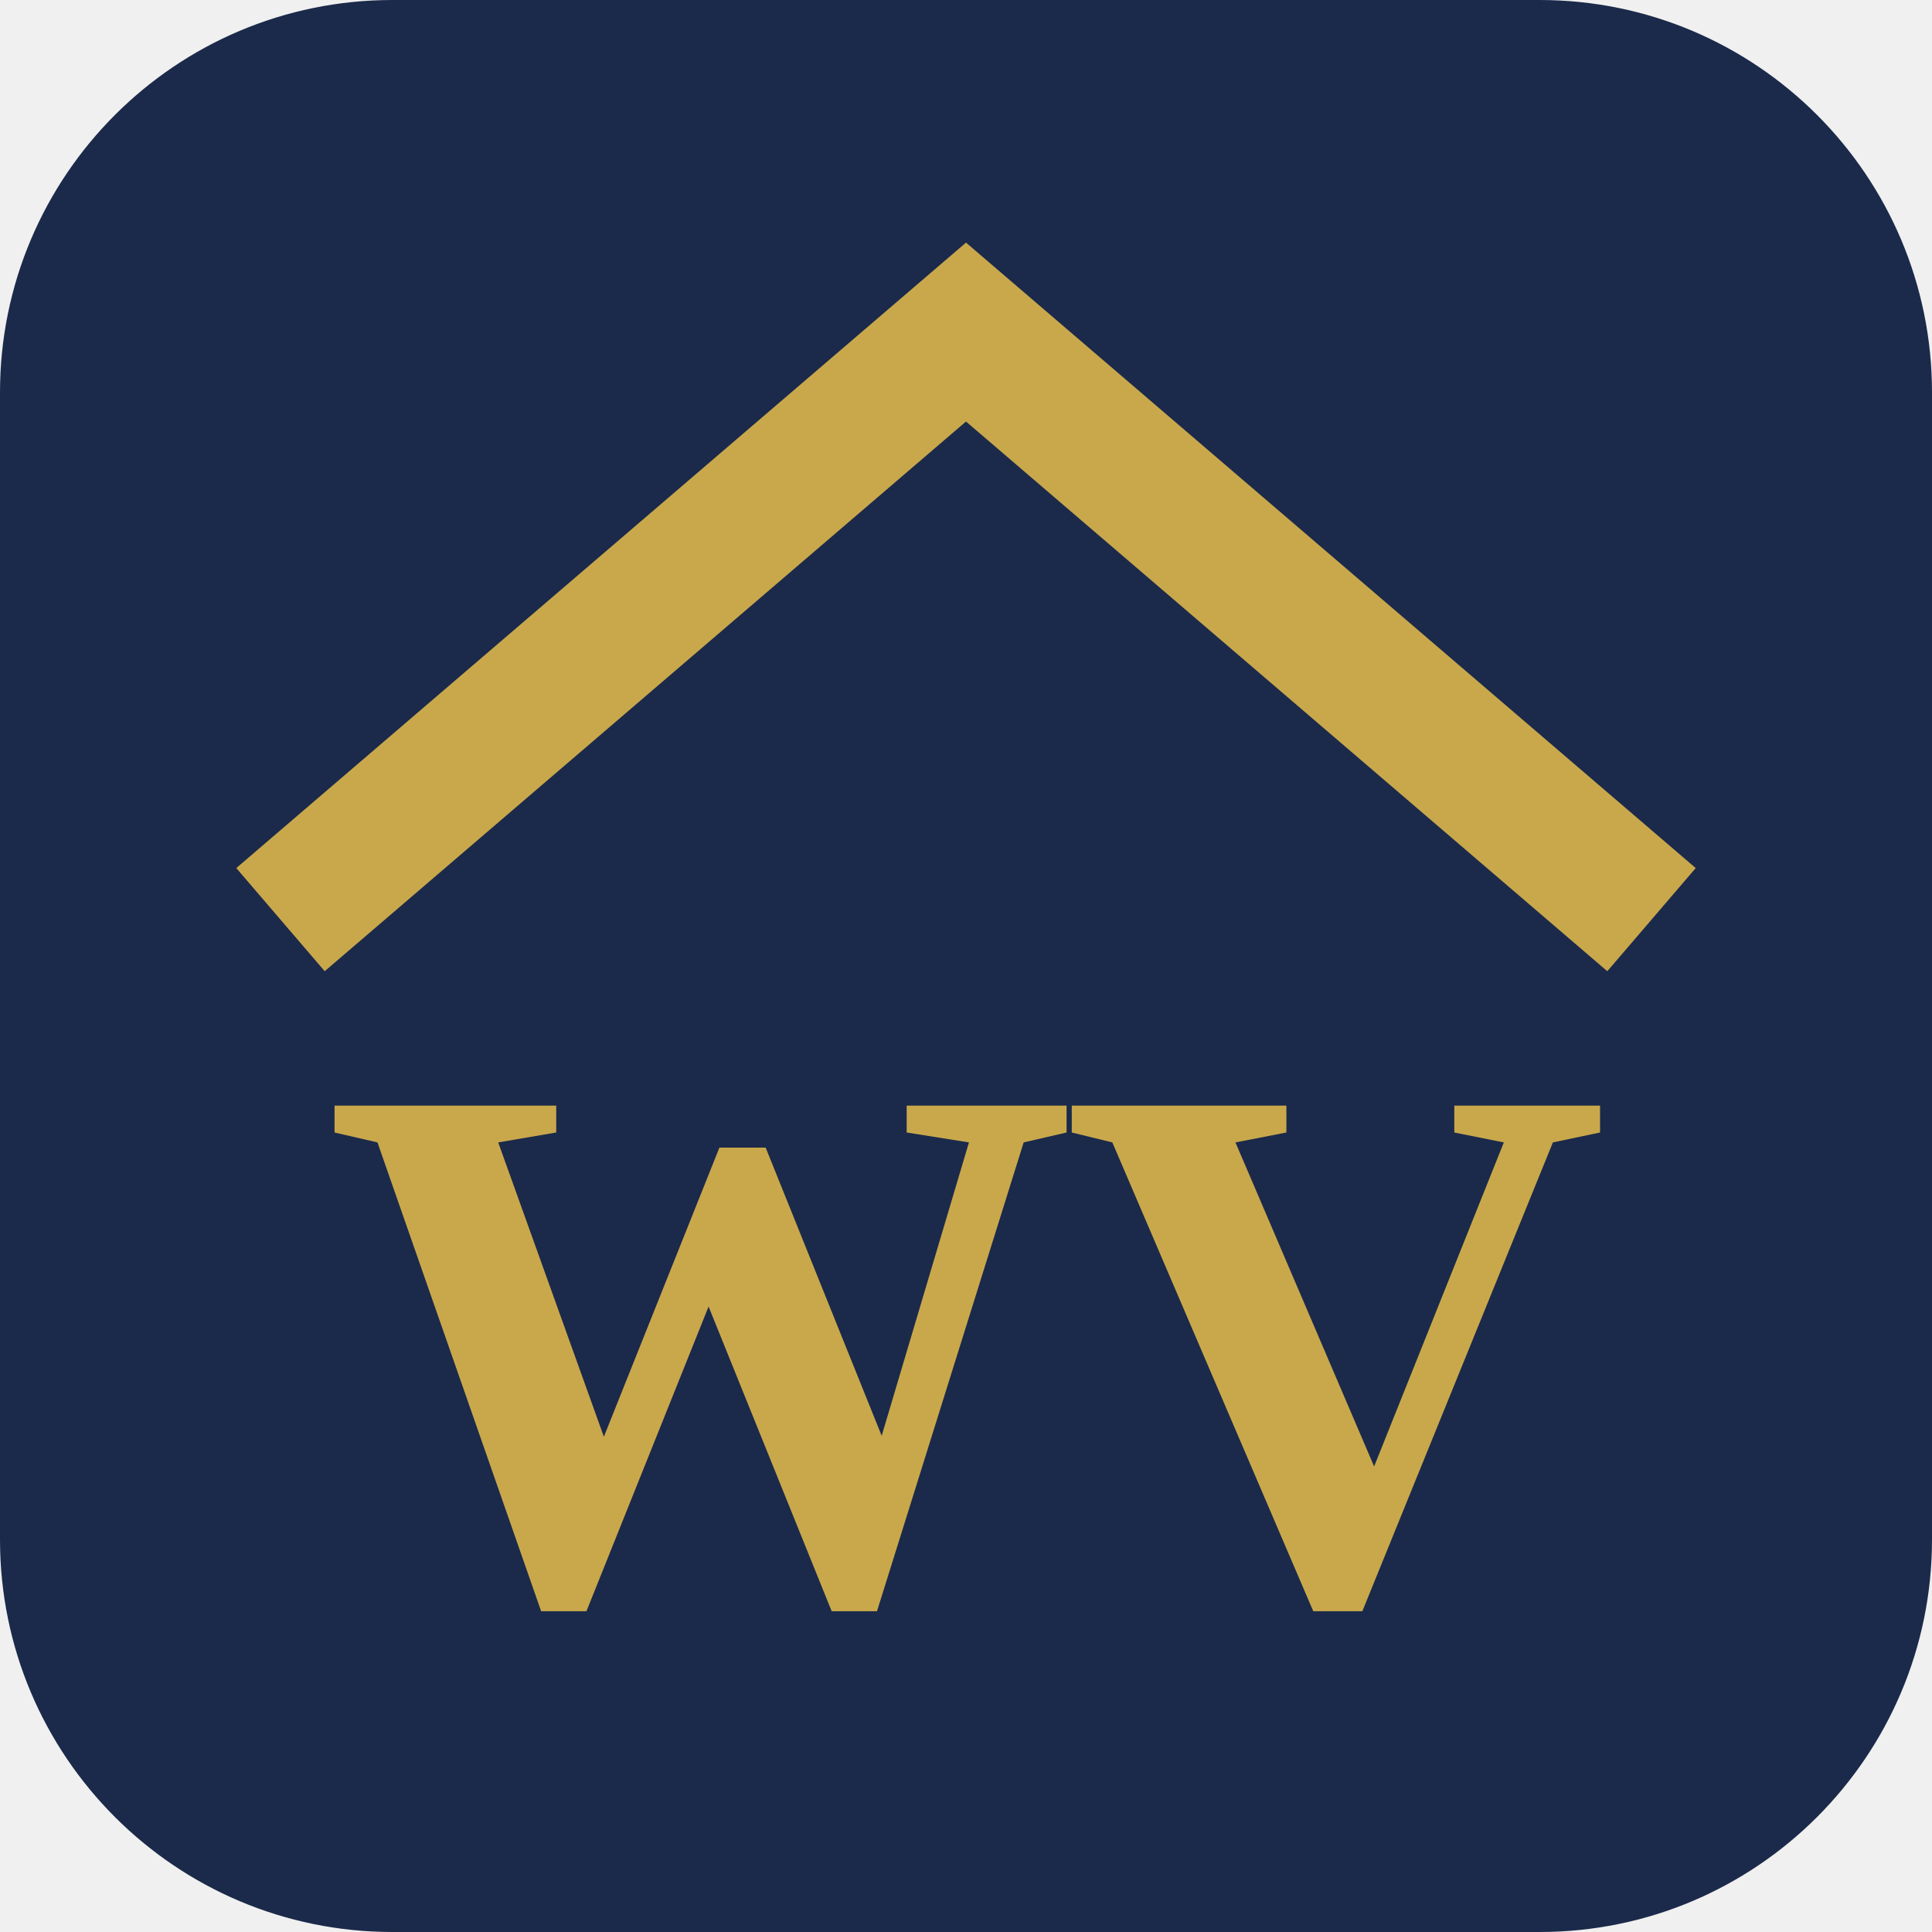
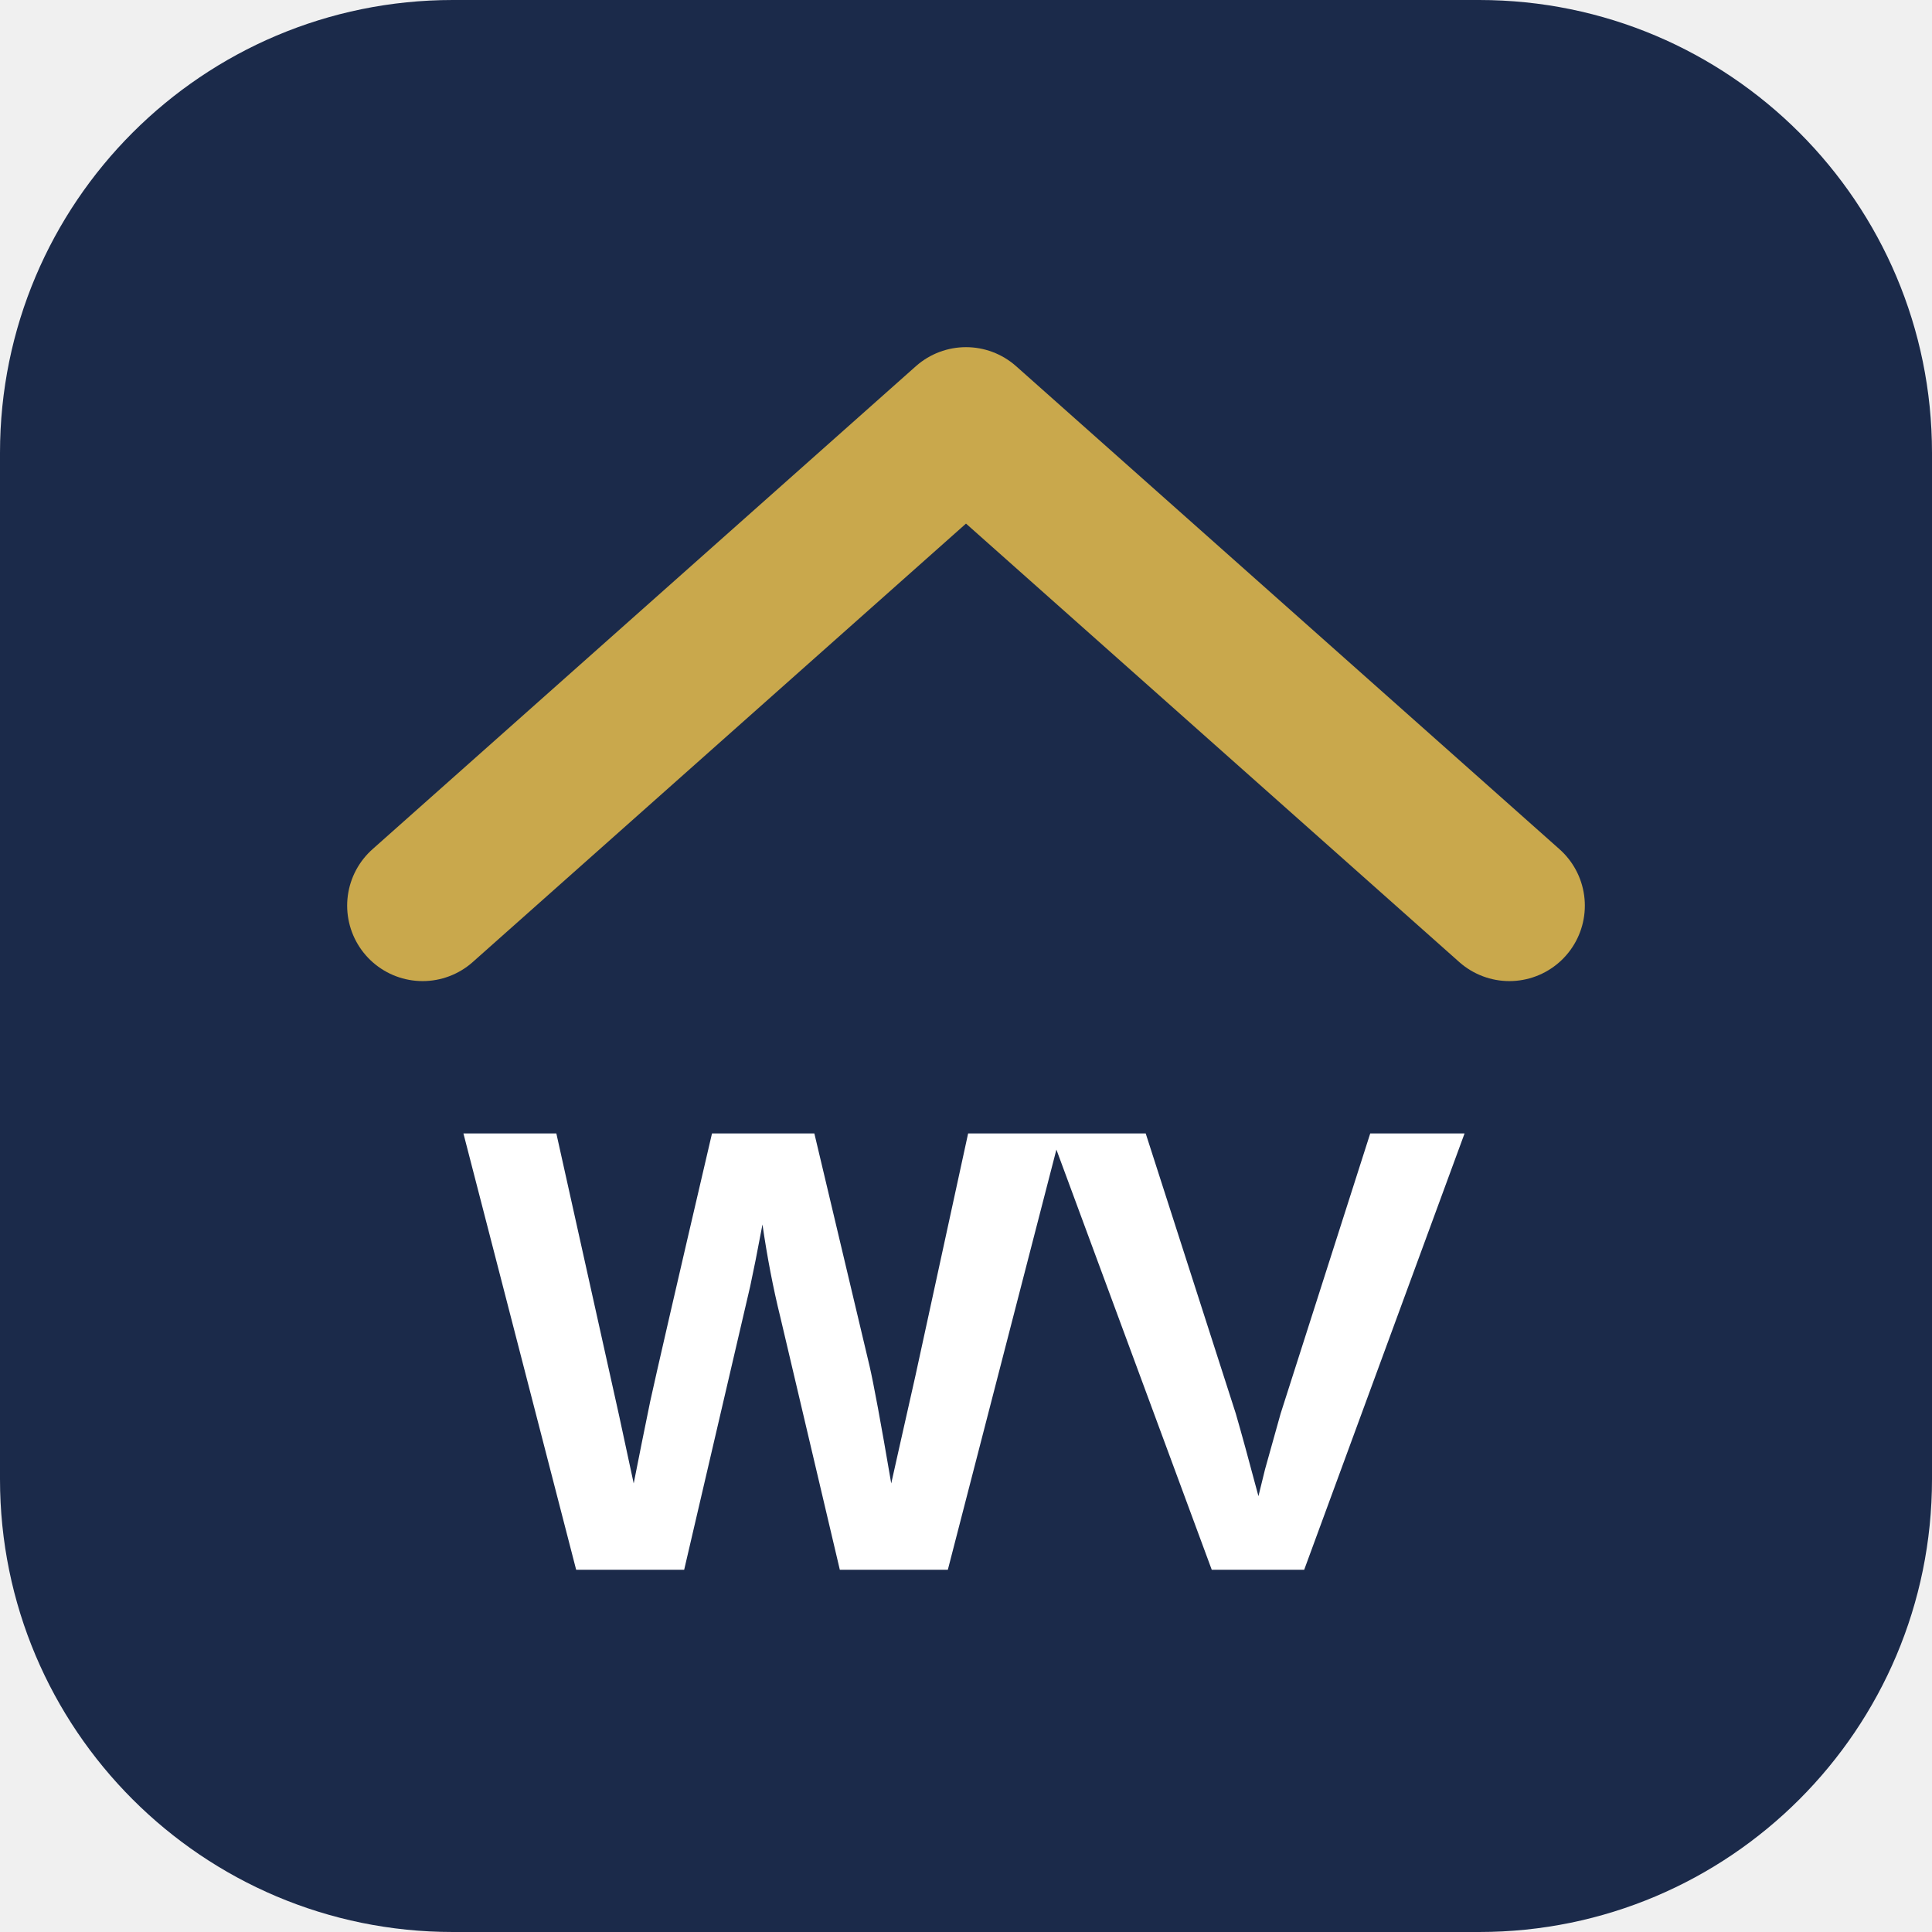
<svg xmlns="http://www.w3.org/2000/svg" viewBox="0 0 64 64">
-   <rect width="64" height="64" rx="13" fill="#1b2a4a" />
-   <polyline points="11,29 32,11 53,29" fill="none" stroke="#c9a84c" stroke-width="4.5" stroke-linejoin="miter" stroke-linecap="square" />
-   <text x="32" y="53" text-anchor="middle" font-family="'Cormorant Garamond',Georgia,'Times New Roman',serif" font-weight="700" font-size="25" fill="#c9a84c" letter-spacing="-0.5">WV</text>
+   <rect width="64" height="64" rx="15" fill="#1b2a4a" />
+   <path d="M14 30 32 14l18 16" fill="none" stroke="#c9a84c" stroke-width="5" stroke-linecap="round" stroke-linejoin="round" />
+   <text x="32" y="52" text-anchor="middle" font-family="-apple-system,BlinkMacSystemFont,'Segoe UI',Arial,sans-serif" font-weight="700" font-size="21" letter-spacing="-0.5" fill="#ffffff">WV</text>
</svg>
